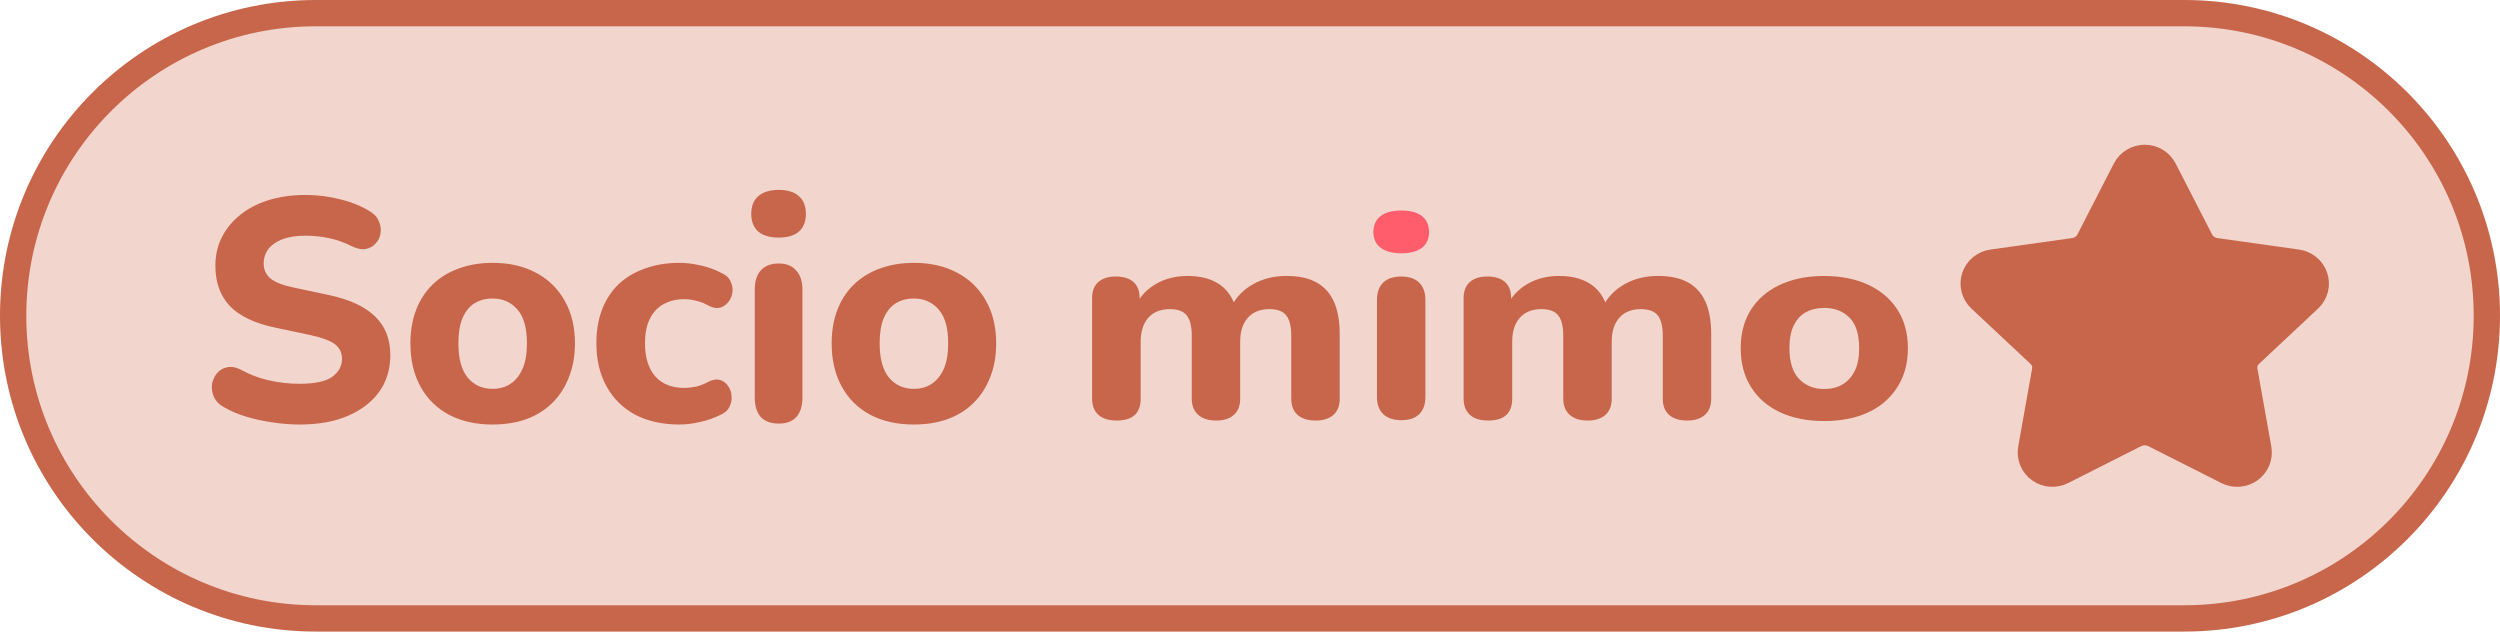
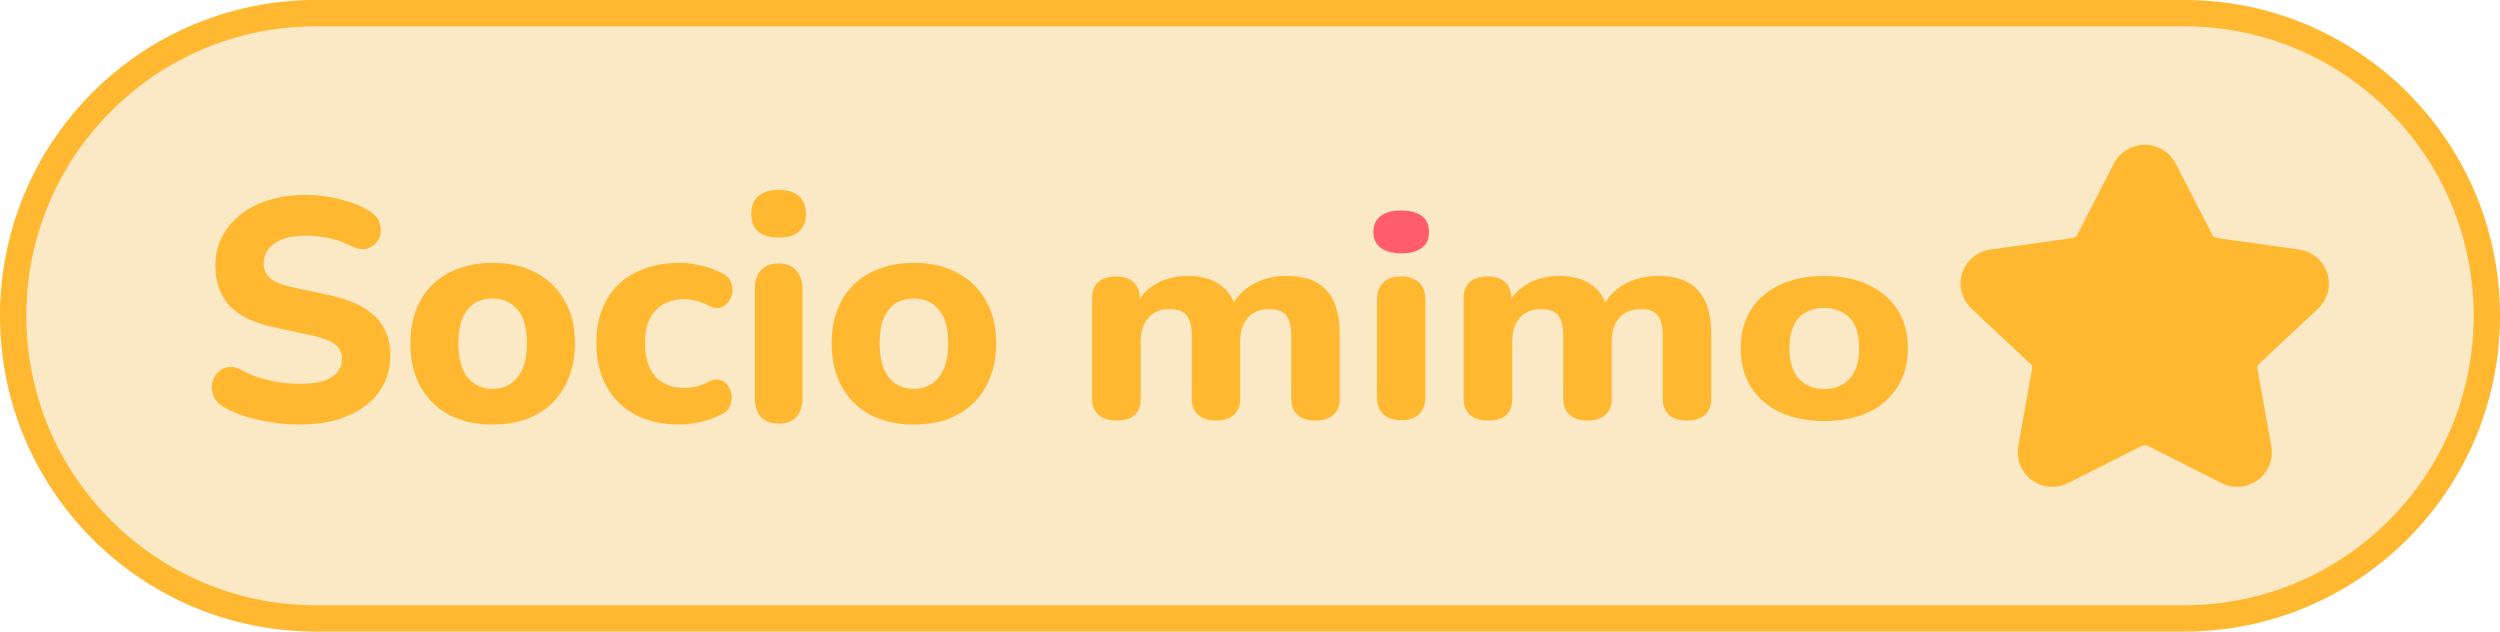
<svg xmlns="http://www.w3.org/2000/svg" width="95" height="24" viewBox="0 0 95 24" fill="none">
-   <rect x="0.5" y="0.5" width="94" height="23" rx="11.5" fill="#F2D6CE" />
-   <rect x="0.5" y="0.5" width="94" height="23" rx="11.5" stroke="#C8664B" />
-   <path d="M11.376 16.132C11.04 16.132 10.696 16.104 10.344 16.048C10 16 9.668 15.928 9.348 15.832C9.036 15.736 8.756 15.616 8.508 15.472C8.332 15.376 8.208 15.252 8.136 15.1C8.064 14.94 8.036 14.78 8.052 14.62C8.076 14.46 8.136 14.32 8.232 14.2C8.336 14.072 8.464 13.992 8.616 13.96C8.776 13.92 8.952 13.948 9.144 14.044C9.472 14.228 9.828 14.364 10.212 14.452C10.604 14.54 10.992 14.584 11.376 14.584C11.96 14.584 12.376 14.496 12.624 14.32C12.872 14.136 12.996 13.908 12.996 13.636C12.996 13.404 12.908 13.22 12.732 13.084C12.556 12.948 12.248 12.832 11.808 12.736L10.452 12.448C9.684 12.288 9.112 12.016 8.736 11.632C8.368 11.24 8.184 10.728 8.184 10.096C8.184 9.696 8.268 9.332 8.436 9.004C8.604 8.676 8.84 8.392 9.144 8.152C9.448 7.912 9.808 7.728 10.224 7.6C10.648 7.472 11.112 7.408 11.616 7.408C12.064 7.408 12.504 7.464 12.936 7.576C13.368 7.68 13.748 7.836 14.076 8.044C14.236 8.14 14.344 8.264 14.4 8.416C14.464 8.56 14.484 8.708 14.46 8.86C14.444 9.004 14.384 9.132 14.28 9.244C14.184 9.356 14.06 9.428 13.908 9.46C13.756 9.492 13.572 9.456 13.356 9.352C13.092 9.216 12.812 9.116 12.516 9.052C12.22 8.988 11.916 8.956 11.604 8.956C11.268 8.956 10.98 9 10.74 9.088C10.508 9.176 10.328 9.3 10.2 9.46C10.08 9.62 10.02 9.804 10.02 10.012C10.02 10.244 10.104 10.432 10.272 10.576C10.44 10.72 10.732 10.836 11.148 10.924L12.504 11.212C13.288 11.38 13.872 11.652 14.256 12.028C14.64 12.396 14.832 12.884 14.832 13.492C14.832 13.892 14.752 14.256 14.592 14.584C14.432 14.904 14.2 15.18 13.896 15.412C13.592 15.644 13.228 15.824 12.804 15.952C12.38 16.072 11.904 16.132 11.376 16.132ZM18.715 16.132C18.084 16.132 17.532 16.008 17.059 15.76C16.596 15.512 16.235 15.156 15.979 14.692C15.723 14.228 15.595 13.68 15.595 13.048C15.595 12.576 15.668 12.152 15.812 11.776C15.956 11.4 16.163 11.08 16.436 10.816C16.715 10.544 17.047 10.34 17.431 10.204C17.816 10.06 18.244 9.988 18.715 9.988C19.348 9.988 19.895 10.112 20.36 10.36C20.831 10.608 21.195 10.96 21.451 11.416C21.715 11.872 21.848 12.416 21.848 13.048C21.848 13.528 21.771 13.956 21.619 14.332C21.476 14.708 21.267 15.032 20.995 15.304C20.724 15.576 20.392 15.784 20 15.928C19.616 16.064 19.188 16.132 18.715 16.132ZM18.715 14.776C18.98 14.776 19.207 14.712 19.399 14.584C19.591 14.456 19.744 14.268 19.855 14.02C19.968 13.764 20.023 13.44 20.023 13.048C20.023 12.464 19.904 12.036 19.663 11.764C19.424 11.484 19.108 11.344 18.715 11.344C18.459 11.344 18.232 11.404 18.032 11.524C17.84 11.644 17.688 11.832 17.576 12.088C17.471 12.336 17.419 12.656 17.419 13.048C17.419 13.632 17.54 14.068 17.779 14.356C18.02 14.636 18.331 14.776 18.715 14.776ZM25.818 16.132C25.178 16.132 24.618 16.008 24.138 15.76C23.666 15.504 23.302 15.144 23.046 14.68C22.79 14.216 22.662 13.668 22.662 13.036C22.662 12.564 22.734 12.14 22.878 11.764C23.022 11.388 23.23 11.068 23.502 10.804C23.782 10.54 24.118 10.34 24.51 10.204C24.902 10.06 25.338 9.988 25.818 9.988C26.066 9.988 26.33 10.02 26.61 10.084C26.89 10.14 27.166 10.24 27.438 10.384C27.598 10.456 27.706 10.56 27.762 10.696C27.826 10.824 27.85 10.96 27.834 11.104C27.818 11.24 27.766 11.364 27.678 11.476C27.598 11.58 27.494 11.652 27.366 11.692C27.238 11.724 27.094 11.7 26.934 11.62C26.782 11.532 26.622 11.468 26.454 11.428C26.294 11.388 26.142 11.368 25.998 11.368C25.758 11.368 25.546 11.408 25.362 11.488C25.178 11.56 25.022 11.668 24.894 11.812C24.774 11.948 24.678 12.12 24.606 12.328C24.542 12.536 24.51 12.776 24.51 13.048C24.51 13.576 24.638 13.992 24.894 14.296C25.158 14.592 25.526 14.74 25.998 14.74C26.142 14.74 26.294 14.724 26.454 14.692C26.614 14.652 26.774 14.588 26.934 14.5C27.094 14.42 27.238 14.4 27.366 14.44C27.494 14.48 27.594 14.556 27.666 14.668C27.746 14.772 27.79 14.896 27.798 15.04C27.814 15.176 27.79 15.312 27.726 15.448C27.67 15.576 27.566 15.676 27.414 15.748C27.142 15.884 26.87 15.98 26.598 16.036C26.326 16.1 26.066 16.132 25.818 16.132ZM29.592 16.096C29.296 16.096 29.068 16.012 28.908 15.844C28.756 15.668 28.68 15.424 28.68 15.112V11.008C28.68 10.688 28.756 10.444 28.908 10.276C29.068 10.1 29.296 10.012 29.592 10.012C29.88 10.012 30.1 10.1 30.252 10.276C30.412 10.444 30.492 10.688 30.492 11.008V15.112C30.492 15.424 30.416 15.668 30.264 15.844C30.112 16.012 29.888 16.096 29.592 16.096ZM29.592 9.028C29.256 9.028 28.996 8.952 28.812 8.8C28.636 8.64 28.548 8.416 28.548 8.128C28.548 7.832 28.636 7.608 28.812 7.456C28.996 7.296 29.256 7.216 29.592 7.216C29.928 7.216 30.184 7.296 30.36 7.456C30.536 7.608 30.624 7.832 30.624 8.128C30.624 8.416 30.536 8.64 30.36 8.8C30.184 8.952 29.928 9.028 29.592 9.028ZM34.723 16.132C34.091 16.132 33.539 16.008 33.067 15.76C32.603 15.512 32.243 15.156 31.987 14.692C31.731 14.228 31.603 13.68 31.603 13.048C31.603 12.576 31.675 12.152 31.819 11.776C31.963 11.4 32.171 11.08 32.443 10.816C32.723 10.544 33.055 10.34 33.439 10.204C33.823 10.06 34.251 9.988 34.723 9.988C35.355 9.988 35.903 10.112 36.367 10.36C36.839 10.608 37.203 10.96 37.459 11.416C37.723 11.872 37.855 12.416 37.855 13.048C37.855 13.528 37.779 13.956 37.627 14.332C37.483 14.708 37.275 15.032 37.003 15.304C36.731 15.576 36.399 15.784 36.007 15.928C35.623 16.064 35.195 16.132 34.723 16.132ZM34.723 14.776C34.987 14.776 35.215 14.712 35.407 14.584C35.599 14.456 35.751 14.268 35.863 14.02C35.975 13.764 36.031 13.44 36.031 13.048C36.031 12.464 35.911 12.036 35.671 11.764C35.431 11.484 35.115 11.344 34.723 11.344C34.467 11.344 34.239 11.404 34.039 11.524C33.847 11.644 33.695 11.832 33.583 12.088C33.479 12.336 33.427 12.656 33.427 13.048C33.427 13.632 33.547 14.068 33.787 14.356C34.027 14.636 34.339 14.776 34.723 14.776Z" fill="#C8664B" />
-   <path d="M42.427 15.979C42.125 15.979 41.896 15.907 41.737 15.762C41.578 15.617 41.5 15.415 41.5 15.148V11.326C41.5 11.059 41.578 10.857 41.737 10.717C41.896 10.576 42.117 10.507 42.403 10.507C42.689 10.507 42.92 10.579 43.074 10.717C43.228 10.857 43.306 11.059 43.306 11.326V12.015L43.171 11.585C43.333 11.254 43.586 10.988 43.928 10.788C44.271 10.588 44.672 10.486 45.136 10.486C45.599 10.486 45.985 10.583 46.295 10.776C46.605 10.969 46.823 11.268 46.952 11.671H46.783C46.96 11.304 47.235 11.016 47.607 10.805C47.977 10.593 48.402 10.486 48.882 10.486C49.362 10.486 49.726 10.567 50.022 10.729C50.319 10.89 50.54 11.135 50.688 11.461C50.836 11.787 50.909 12.203 50.909 12.705V15.151C50.909 15.417 50.831 15.622 50.672 15.764C50.513 15.907 50.286 15.981 49.995 15.981C49.704 15.981 49.464 15.91 49.305 15.764C49.146 15.619 49.068 15.417 49.068 15.151V12.76C49.068 12.408 49.006 12.151 48.879 11.989C48.753 11.828 48.54 11.747 48.238 11.747C47.888 11.747 47.615 11.854 47.421 12.07C47.227 12.287 47.127 12.591 47.127 12.986V15.151C47.127 15.417 47.049 15.622 46.89 15.764C46.731 15.907 46.505 15.981 46.214 15.981C45.923 15.981 45.694 15.91 45.532 15.764C45.37 15.622 45.287 15.417 45.287 15.151V12.76C45.287 12.408 45.225 12.151 45.098 11.989C44.971 11.828 44.758 11.747 44.457 11.747C44.106 11.747 43.834 11.854 43.64 12.07C43.446 12.287 43.346 12.591 43.346 12.986V15.151C43.346 15.703 43.042 15.981 42.43 15.981L42.427 15.979Z" fill="#C8664B" />
-   <path d="M53.251 15.967C52.949 15.967 52.72 15.888 52.561 15.736C52.402 15.581 52.324 15.365 52.324 15.084V11.402C52.324 11.114 52.402 10.895 52.561 10.738C52.72 10.583 52.949 10.507 53.251 10.507C53.553 10.507 53.769 10.586 53.928 10.738C54.087 10.893 54.165 11.114 54.165 11.402V15.084C54.165 15.365 54.087 15.581 53.933 15.736C53.779 15.891 53.55 15.967 53.248 15.967H53.251Z" fill="#C8664B" />
-   <path d="M56.544 15.979C56.243 15.979 56.014 15.907 55.855 15.762C55.696 15.617 55.617 15.415 55.617 15.148V11.326C55.617 11.059 55.696 10.857 55.855 10.717C56.014 10.576 56.234 10.507 56.52 10.507C56.806 10.507 57.038 10.579 57.191 10.717C57.345 10.857 57.423 11.059 57.423 11.326V12.015L57.288 11.585C57.45 11.254 57.703 10.988 58.046 10.788C58.388 10.588 58.789 10.486 59.253 10.486C59.717 10.486 60.102 10.583 60.412 10.776C60.722 10.969 60.94 11.268 61.07 11.671H60.9C61.078 11.304 61.353 11.016 61.725 10.805C62.094 10.593 62.52 10.486 62.999 10.486C63.479 10.486 63.843 10.567 64.139 10.729C64.436 10.89 64.657 11.135 64.805 11.461C64.953 11.787 65.026 12.203 65.026 12.705V15.151C65.026 15.417 64.948 15.622 64.789 15.764C64.63 15.907 64.404 15.981 64.112 15.981C63.821 15.981 63.582 15.91 63.423 15.764C63.264 15.619 63.185 15.417 63.185 15.151V12.76C63.185 12.408 63.123 12.151 62.997 11.989C62.87 11.828 62.657 11.747 62.355 11.747C62.005 11.747 61.733 11.854 61.539 12.07C61.345 12.287 61.245 12.591 61.245 12.986V15.151C61.245 15.417 61.167 15.622 61.008 15.764C60.849 15.907 60.622 15.981 60.331 15.981C60.04 15.981 59.811 15.91 59.649 15.764C59.488 15.622 59.404 15.417 59.404 15.151V12.76C59.404 12.408 59.342 12.151 59.215 11.989C59.089 11.828 58.876 11.747 58.574 11.747C58.224 11.747 57.951 11.854 57.757 12.07C57.563 12.287 57.464 12.591 57.464 12.986V15.151C57.464 15.703 57.159 15.981 56.547 15.981L56.544 15.979Z" fill="#C8664B" />
-   <path d="M69.32 16C68.678 16 68.118 15.888 67.643 15.667C67.166 15.443 66.8 15.125 66.538 14.708C66.277 14.292 66.147 13.8 66.147 13.233C66.147 12.81 66.22 12.429 66.366 12.092C66.511 11.754 66.727 11.466 67.007 11.226C67.287 10.986 67.624 10.802 68.013 10.676C68.401 10.55 68.837 10.488 69.317 10.488C69.958 10.488 70.519 10.6 70.993 10.821C71.47 11.045 71.84 11.359 72.104 11.768C72.368 12.177 72.5 12.665 72.5 13.233C72.5 13.664 72.424 14.049 72.274 14.385C72.123 14.723 71.91 15.013 71.632 15.258C71.355 15.503 71.02 15.686 70.627 15.812C70.233 15.938 69.794 16 69.314 16H69.32ZM69.32 14.782C69.589 14.782 69.821 14.725 70.015 14.608C70.209 14.494 70.365 14.323 70.479 14.097C70.592 13.871 70.648 13.583 70.648 13.231C70.648 12.708 70.527 12.32 70.282 12.073C70.037 11.825 69.716 11.701 69.317 11.701C69.056 11.701 68.826 11.756 68.627 11.863C68.428 11.97 68.274 12.139 68.163 12.365C68.053 12.591 67.999 12.881 67.999 13.231C67.999 13.754 68.12 14.145 68.366 14.399C68.611 14.654 68.926 14.782 69.317 14.782H69.32Z" fill="#C8664B" />
+   <rect x="0.5" y="0.5" width="94" height="23" rx="11.5" fill="#FBE8C4" />
+   <rect x="0.5" y="0.5" width="94" height="23" rx="11.5" stroke="#FFB830" />
+   <path d="M11.376 16.132C11.04 16.132 10.696 16.104 10.344 16.048C10 16 9.668 15.928 9.348 15.832C9.036 15.736 8.756 15.616 8.508 15.472C8.332 15.376 8.208 15.252 8.136 15.1C8.064 14.94 8.036 14.78 8.052 14.62C8.076 14.46 8.136 14.32 8.232 14.2C8.336 14.072 8.464 13.992 8.616 13.96C8.776 13.92 8.952 13.948 9.144 14.044C9.472 14.228 9.828 14.364 10.212 14.452C10.604 14.54 10.992 14.584 11.376 14.584C11.96 14.584 12.376 14.496 12.624 14.32C12.872 14.136 12.996 13.908 12.996 13.636C12.996 13.404 12.908 13.22 12.732 13.084C12.556 12.948 12.248 12.832 11.808 12.736L10.452 12.448C9.684 12.288 9.112 12.016 8.736 11.632C8.368 11.24 8.184 10.728 8.184 10.096C8.184 9.696 8.268 9.332 8.436 9.004C8.604 8.676 8.84 8.392 9.144 8.152C9.448 7.912 9.808 7.728 10.224 7.6C10.648 7.472 11.112 7.408 11.616 7.408C12.064 7.408 12.504 7.464 12.936 7.576C13.368 7.68 13.748 7.836 14.076 8.044C14.236 8.14 14.344 8.264 14.4 8.416C14.464 8.56 14.484 8.708 14.46 8.86C14.444 9.004 14.384 9.132 14.28 9.244C14.184 9.356 14.06 9.428 13.908 9.46C13.756 9.492 13.572 9.456 13.356 9.352C13.092 9.216 12.812 9.116 12.516 9.052C12.22 8.988 11.916 8.956 11.604 8.956C11.268 8.956 10.98 9 10.74 9.088C10.508 9.176 10.328 9.3 10.2 9.46C10.08 9.62 10.02 9.804 10.02 10.012C10.02 10.244 10.104 10.432 10.272 10.576C10.44 10.72 10.732 10.836 11.148 10.924L12.504 11.212C13.288 11.38 13.872 11.652 14.256 12.028C14.64 12.396 14.832 12.884 14.832 13.492C14.832 13.892 14.752 14.256 14.592 14.584C14.432 14.904 14.2 15.18 13.896 15.412C13.592 15.644 13.228 15.824 12.804 15.952C12.38 16.072 11.904 16.132 11.376 16.132ZM18.715 16.132C18.084 16.132 17.532 16.008 17.059 15.76C16.596 15.512 16.235 15.156 15.979 14.692C15.723 14.228 15.595 13.68 15.595 13.048C15.595 12.576 15.668 12.152 15.812 11.776C15.956 11.4 16.163 11.08 16.436 10.816C16.715 10.544 17.047 10.34 17.431 10.204C17.816 10.06 18.244 9.988 18.715 9.988C19.348 9.988 19.895 10.112 20.36 10.36C20.831 10.608 21.195 10.96 21.451 11.416C21.715 11.872 21.848 12.416 21.848 13.048C21.848 13.528 21.771 13.956 21.619 14.332C21.476 14.708 21.267 15.032 20.995 15.304C20.724 15.576 20.392 15.784 20 15.928C19.616 16.064 19.188 16.132 18.715 16.132ZM18.715 14.776C18.98 14.776 19.207 14.712 19.399 14.584C19.591 14.456 19.744 14.268 19.855 14.02C19.968 13.764 20.023 13.44 20.023 13.048C20.023 12.464 19.904 12.036 19.663 11.764C19.424 11.484 19.108 11.344 18.715 11.344C18.459 11.344 18.232 11.404 18.032 11.524C17.84 11.644 17.688 11.832 17.576 12.088C17.471 12.336 17.419 12.656 17.419 13.048C17.419 13.632 17.54 14.068 17.779 14.356C18.02 14.636 18.331 14.776 18.715 14.776ZM25.818 16.132C25.178 16.132 24.618 16.008 24.138 15.76C23.666 15.504 23.302 15.144 23.046 14.68C22.79 14.216 22.662 13.668 22.662 13.036C22.662 12.564 22.734 12.14 22.878 11.764C23.022 11.388 23.23 11.068 23.502 10.804C23.782 10.54 24.118 10.34 24.51 10.204C24.902 10.06 25.338 9.988 25.818 9.988C26.066 9.988 26.33 10.02 26.61 10.084C26.89 10.14 27.166 10.24 27.438 10.384C27.598 10.456 27.706 10.56 27.762 10.696C27.826 10.824 27.85 10.96 27.834 11.104C27.818 11.24 27.766 11.364 27.678 11.476C27.598 11.58 27.494 11.652 27.366 11.692C27.238 11.724 27.094 11.7 26.934 11.62C26.782 11.532 26.622 11.468 26.454 11.428C26.294 11.388 26.142 11.368 25.998 11.368C25.758 11.368 25.546 11.408 25.362 11.488C25.178 11.56 25.022 11.668 24.894 11.812C24.774 11.948 24.678 12.12 24.606 12.328C24.542 12.536 24.51 12.776 24.51 13.048C24.51 13.576 24.638 13.992 24.894 14.296C25.158 14.592 25.526 14.74 25.998 14.74C26.142 14.74 26.294 14.724 26.454 14.692C26.614 14.652 26.774 14.588 26.934 14.5C27.094 14.42 27.238 14.4 27.366 14.44C27.494 14.48 27.594 14.556 27.666 14.668C27.746 14.772 27.79 14.896 27.798 15.04C27.814 15.176 27.79 15.312 27.726 15.448C27.67 15.576 27.566 15.676 27.414 15.748C27.142 15.884 26.87 15.98 26.598 16.036C26.326 16.1 26.066 16.132 25.818 16.132ZM29.592 16.096C29.296 16.096 29.068 16.012 28.908 15.844C28.756 15.668 28.68 15.424 28.68 15.112V11.008C28.68 10.688 28.756 10.444 28.908 10.276C29.068 10.1 29.296 10.012 29.592 10.012C29.88 10.012 30.1 10.1 30.252 10.276C30.412 10.444 30.492 10.688 30.492 11.008V15.112C30.492 15.424 30.416 15.668 30.264 15.844C30.112 16.012 29.888 16.096 29.592 16.096ZM29.592 9.028C29.256 9.028 28.996 8.952 28.812 8.8C28.636 8.64 28.548 8.416 28.548 8.128C28.548 7.832 28.636 7.608 28.812 7.456C28.996 7.296 29.256 7.216 29.592 7.216C29.928 7.216 30.184 7.296 30.36 7.456C30.536 7.608 30.624 7.832 30.624 8.128C30.624 8.416 30.536 8.64 30.36 8.8C30.184 8.952 29.928 9.028 29.592 9.028ZM34.723 16.132C34.091 16.132 33.539 16.008 33.067 15.76C32.603 15.512 32.243 15.156 31.987 14.692C31.731 14.228 31.603 13.68 31.603 13.048C31.603 12.576 31.675 12.152 31.819 11.776C31.963 11.4 32.171 11.08 32.443 10.816C32.723 10.544 33.055 10.34 33.439 10.204C33.823 10.06 34.251 9.988 34.723 9.988C35.355 9.988 35.903 10.112 36.367 10.36C36.839 10.608 37.203 10.96 37.459 11.416C37.723 11.872 37.855 12.416 37.855 13.048C37.855 13.528 37.779 13.956 37.627 14.332C37.483 14.708 37.275 15.032 37.003 15.304C36.731 15.576 36.399 15.784 36.007 15.928C35.623 16.064 35.195 16.132 34.723 16.132ZM34.723 14.776C34.987 14.776 35.215 14.712 35.407 14.584C35.599 14.456 35.751 14.268 35.863 14.02C35.975 13.764 36.031 13.44 36.031 13.048C36.031 12.464 35.911 12.036 35.671 11.764C35.431 11.484 35.115 11.344 34.723 11.344C34.467 11.344 34.239 11.404 34.039 11.524C33.847 11.644 33.695 11.832 33.583 12.088C33.479 12.336 33.427 12.656 33.427 13.048C33.427 13.632 33.547 14.068 33.787 14.356C34.027 14.636 34.339 14.776 34.723 14.776Z" fill="#FFB830" />
+   <path d="M42.427 15.979C42.125 15.979 41.896 15.907 41.737 15.762C41.578 15.617 41.5 15.415 41.5 15.148V11.326C41.5 11.059 41.578 10.857 41.737 10.717C41.896 10.576 42.117 10.507 42.403 10.507C42.689 10.507 42.92 10.579 43.074 10.717C43.228 10.857 43.306 11.059 43.306 11.326V12.015L43.171 11.585C43.333 11.254 43.586 10.988 43.928 10.788C44.271 10.588 44.672 10.486 45.136 10.486C45.599 10.486 45.985 10.583 46.295 10.776C46.605 10.969 46.823 11.268 46.952 11.671H46.783C46.96 11.304 47.235 11.016 47.607 10.805C47.977 10.593 48.402 10.486 48.882 10.486C49.362 10.486 49.726 10.567 50.022 10.729C50.319 10.89 50.54 11.135 50.688 11.461C50.836 11.787 50.909 12.203 50.909 12.705V15.151C50.909 15.417 50.831 15.622 50.672 15.764C50.513 15.907 50.286 15.981 49.995 15.981C49.704 15.981 49.464 15.91 49.305 15.764C49.146 15.619 49.068 15.417 49.068 15.151V12.76C49.068 12.408 49.006 12.151 48.879 11.989C48.753 11.828 48.54 11.747 48.238 11.747C47.888 11.747 47.615 11.854 47.421 12.07C47.227 12.287 47.127 12.591 47.127 12.986V15.151C47.127 15.417 47.049 15.622 46.89 15.764C46.731 15.907 46.505 15.981 46.214 15.981C45.923 15.981 45.694 15.91 45.532 15.764C45.37 15.622 45.287 15.417 45.287 15.151V12.76C45.287 12.408 45.225 12.151 45.098 11.989C44.971 11.828 44.758 11.747 44.457 11.747C44.106 11.747 43.834 11.854 43.64 12.07C43.446 12.287 43.346 12.591 43.346 12.986V15.151C43.346 15.703 43.042 15.981 42.43 15.981L42.427 15.979Z" fill="#FFB830" />
+   <path d="M53.251 15.967C52.949 15.967 52.72 15.888 52.561 15.736C52.402 15.581 52.324 15.365 52.324 15.084V11.402C52.324 11.114 52.402 10.895 52.561 10.738C52.72 10.583 52.949 10.507 53.251 10.507C53.553 10.507 53.769 10.586 53.928 10.738C54.087 10.893 54.165 11.114 54.165 11.402V15.084C54.165 15.365 54.087 15.581 53.933 15.736C53.779 15.891 53.55 15.967 53.248 15.967H53.251Z" fill="#FFB830" />
+   <path d="M56.544 15.979C56.243 15.979 56.014 15.907 55.855 15.762C55.696 15.617 55.617 15.415 55.617 15.148V11.326C55.617 11.059 55.696 10.857 55.855 10.717C56.014 10.576 56.234 10.507 56.52 10.507C56.806 10.507 57.038 10.579 57.191 10.717C57.345 10.857 57.423 11.059 57.423 11.326V12.015L57.288 11.585C57.45 11.254 57.703 10.988 58.046 10.788C58.388 10.588 58.789 10.486 59.253 10.486C59.717 10.486 60.102 10.583 60.412 10.776C60.722 10.969 60.94 11.268 61.07 11.671H60.9C61.078 11.304 61.353 11.016 61.725 10.805C62.094 10.593 62.52 10.486 62.999 10.486C63.479 10.486 63.843 10.567 64.139 10.729C64.436 10.89 64.657 11.135 64.805 11.461C64.953 11.787 65.026 12.203 65.026 12.705V15.151C65.026 15.417 64.948 15.622 64.789 15.764C64.63 15.907 64.404 15.981 64.112 15.981C63.821 15.981 63.582 15.91 63.423 15.764C63.264 15.619 63.185 15.417 63.185 15.151V12.76C63.185 12.408 63.123 12.151 62.997 11.989C62.87 11.828 62.657 11.747 62.355 11.747C62.005 11.747 61.733 11.854 61.539 12.07C61.345 12.287 61.245 12.591 61.245 12.986V15.151C61.245 15.417 61.167 15.622 61.008 15.764C60.849 15.907 60.622 15.981 60.331 15.981C60.04 15.981 59.811 15.91 59.649 15.764C59.488 15.622 59.404 15.417 59.404 15.151V12.76C59.404 12.408 59.342 12.151 59.215 11.989C59.089 11.828 58.876 11.747 58.574 11.747C58.224 11.747 57.951 11.854 57.757 12.07C57.563 12.287 57.464 12.591 57.464 12.986V15.151C57.464 15.703 57.159 15.981 56.547 15.981L56.544 15.979Z" fill="#FFB830" />
+   <path d="M69.32 16C68.678 16 68.118 15.888 67.643 15.667C67.166 15.443 66.8 15.125 66.538 14.708C66.277 14.292 66.147 13.8 66.147 13.233C66.147 12.81 66.22 12.429 66.366 12.092C66.511 11.754 66.727 11.466 67.007 11.226C67.287 10.986 67.624 10.802 68.013 10.676C68.401 10.55 68.837 10.488 69.317 10.488C69.958 10.488 70.519 10.6 70.993 10.821C71.47 11.045 71.84 11.359 72.104 11.768C72.368 12.177 72.5 12.665 72.5 13.233C72.5 13.664 72.424 14.049 72.274 14.385C72.123 14.723 71.91 15.013 71.632 15.258C71.355 15.503 71.02 15.686 70.627 15.812C70.233 15.938 69.794 16 69.314 16H69.32ZM69.32 14.782C69.589 14.782 69.821 14.725 70.015 14.608C70.209 14.494 70.365 14.323 70.479 14.097C70.592 13.871 70.648 13.583 70.648 13.231C70.648 12.708 70.527 12.32 70.282 12.073C70.037 11.825 69.716 11.701 69.317 11.701C69.056 11.701 68.826 11.756 68.627 11.863C68.428 11.97 68.274 12.139 68.163 12.365C68.053 12.591 67.999 12.881 67.999 13.231C67.999 13.754 68.12 14.145 68.366 14.399C68.611 14.654 68.926 14.782 69.317 14.782H69.32Z" fill="#FFB830" />
  <path d="M53.251 9.625C52.909 9.625 52.647 9.553 52.464 9.415C52.281 9.275 52.189 9.075 52.189 8.818C52.189 8.561 52.281 8.35 52.464 8.209C52.647 8.069 52.909 8 53.251 8C53.593 8 53.852 8.071 54.033 8.209C54.211 8.35 54.302 8.552 54.302 8.818C54.302 9.085 54.213 9.275 54.033 9.415C53.855 9.556 53.593 9.625 53.251 9.625Z" fill="#FF5C6C" />
-   <path d="M81.216 6.67C81.242 6.619 81.282 6.576 81.333 6.546C81.383 6.516 81.441 6.5 81.501 6.5C81.56 6.5 81.618 6.516 81.668 6.546C81.719 6.576 81.759 6.619 81.785 6.67L83.171 9.369C83.263 9.546 83.397 9.7 83.564 9.817C83.731 9.933 83.924 10.009 84.128 10.038L87.228 10.474C87.286 10.482 87.341 10.506 87.387 10.543C87.432 10.579 87.466 10.627 87.484 10.682C87.503 10.736 87.505 10.794 87.491 10.85C87.477 10.905 87.447 10.955 87.404 10.995L85.163 13.094C85.015 13.232 84.904 13.403 84.84 13.591C84.776 13.78 84.761 13.981 84.796 14.177L85.325 17.141C85.336 17.198 85.329 17.256 85.307 17.309C85.285 17.362 85.247 17.408 85.199 17.442C85.151 17.475 85.094 17.495 85.034 17.499C84.975 17.503 84.915 17.491 84.863 17.464L82.092 16.064C81.91 15.972 81.706 15.923 81.5 15.923C81.294 15.923 81.091 15.972 80.908 16.064L78.138 17.464C78.086 17.491 78.026 17.503 77.967 17.499C77.908 17.495 77.851 17.475 77.803 17.441C77.754 17.407 77.717 17.362 77.695 17.308C77.673 17.256 77.666 17.198 77.677 17.141L78.205 14.177C78.24 13.982 78.225 13.781 78.161 13.592C78.097 13.403 77.987 13.232 77.838 13.094L75.597 10.996C75.554 10.956 75.524 10.905 75.51 10.85C75.495 10.794 75.497 10.736 75.516 10.682C75.534 10.627 75.568 10.579 75.613 10.542C75.659 10.505 75.715 10.481 75.773 10.473L78.872 10.038C79.076 10.009 79.27 9.934 79.437 9.817C79.604 9.7 79.739 9.547 79.83 9.369L81.216 6.67Z" fill="#C8664B" stroke="#C8664B" stroke-width="2" stroke-linecap="round" stroke-linejoin="round" />
+   <path d="M81.216 6.67C81.242 6.619 81.282 6.576 81.333 6.546C81.383 6.516 81.441 6.5 81.501 6.5C81.56 6.5 81.618 6.516 81.668 6.546C81.719 6.576 81.759 6.619 81.785 6.67L83.171 9.369C83.263 9.546 83.397 9.7 83.564 9.817C83.731 9.933 83.924 10.009 84.128 10.038L87.228 10.474C87.286 10.482 87.341 10.506 87.387 10.543C87.432 10.579 87.466 10.627 87.484 10.682C87.503 10.736 87.505 10.794 87.491 10.85C87.477 10.905 87.447 10.955 87.404 10.995L85.163 13.094C85.015 13.232 84.904 13.403 84.84 13.591C84.776 13.78 84.761 13.981 84.796 14.177L85.325 17.141C85.336 17.198 85.329 17.256 85.307 17.309C85.285 17.362 85.247 17.408 85.199 17.442C85.151 17.475 85.094 17.495 85.034 17.499C84.975 17.503 84.915 17.491 84.863 17.464L82.092 16.064C81.91 15.972 81.706 15.923 81.5 15.923C81.294 15.923 81.091 15.972 80.908 16.064L78.138 17.464C78.086 17.491 78.026 17.503 77.967 17.499C77.908 17.495 77.851 17.475 77.803 17.441C77.754 17.407 77.717 17.362 77.695 17.308C77.673 17.256 77.666 17.198 77.677 17.141L78.205 14.177C78.24 13.982 78.225 13.781 78.161 13.592C78.097 13.403 77.987 13.232 77.838 13.094L75.597 10.996C75.554 10.956 75.524 10.905 75.51 10.85C75.495 10.794 75.497 10.736 75.516 10.682C75.534 10.627 75.568 10.579 75.613 10.542C75.659 10.505 75.715 10.481 75.773 10.473L78.872 10.038C79.076 10.009 79.27 9.934 79.437 9.817C79.604 9.7 79.739 9.547 79.83 9.369L81.216 6.67Z" fill="#FFB830" stroke="#FFB830" stroke-width="2" stroke-linecap="round" stroke-linejoin="round" />
</svg>
